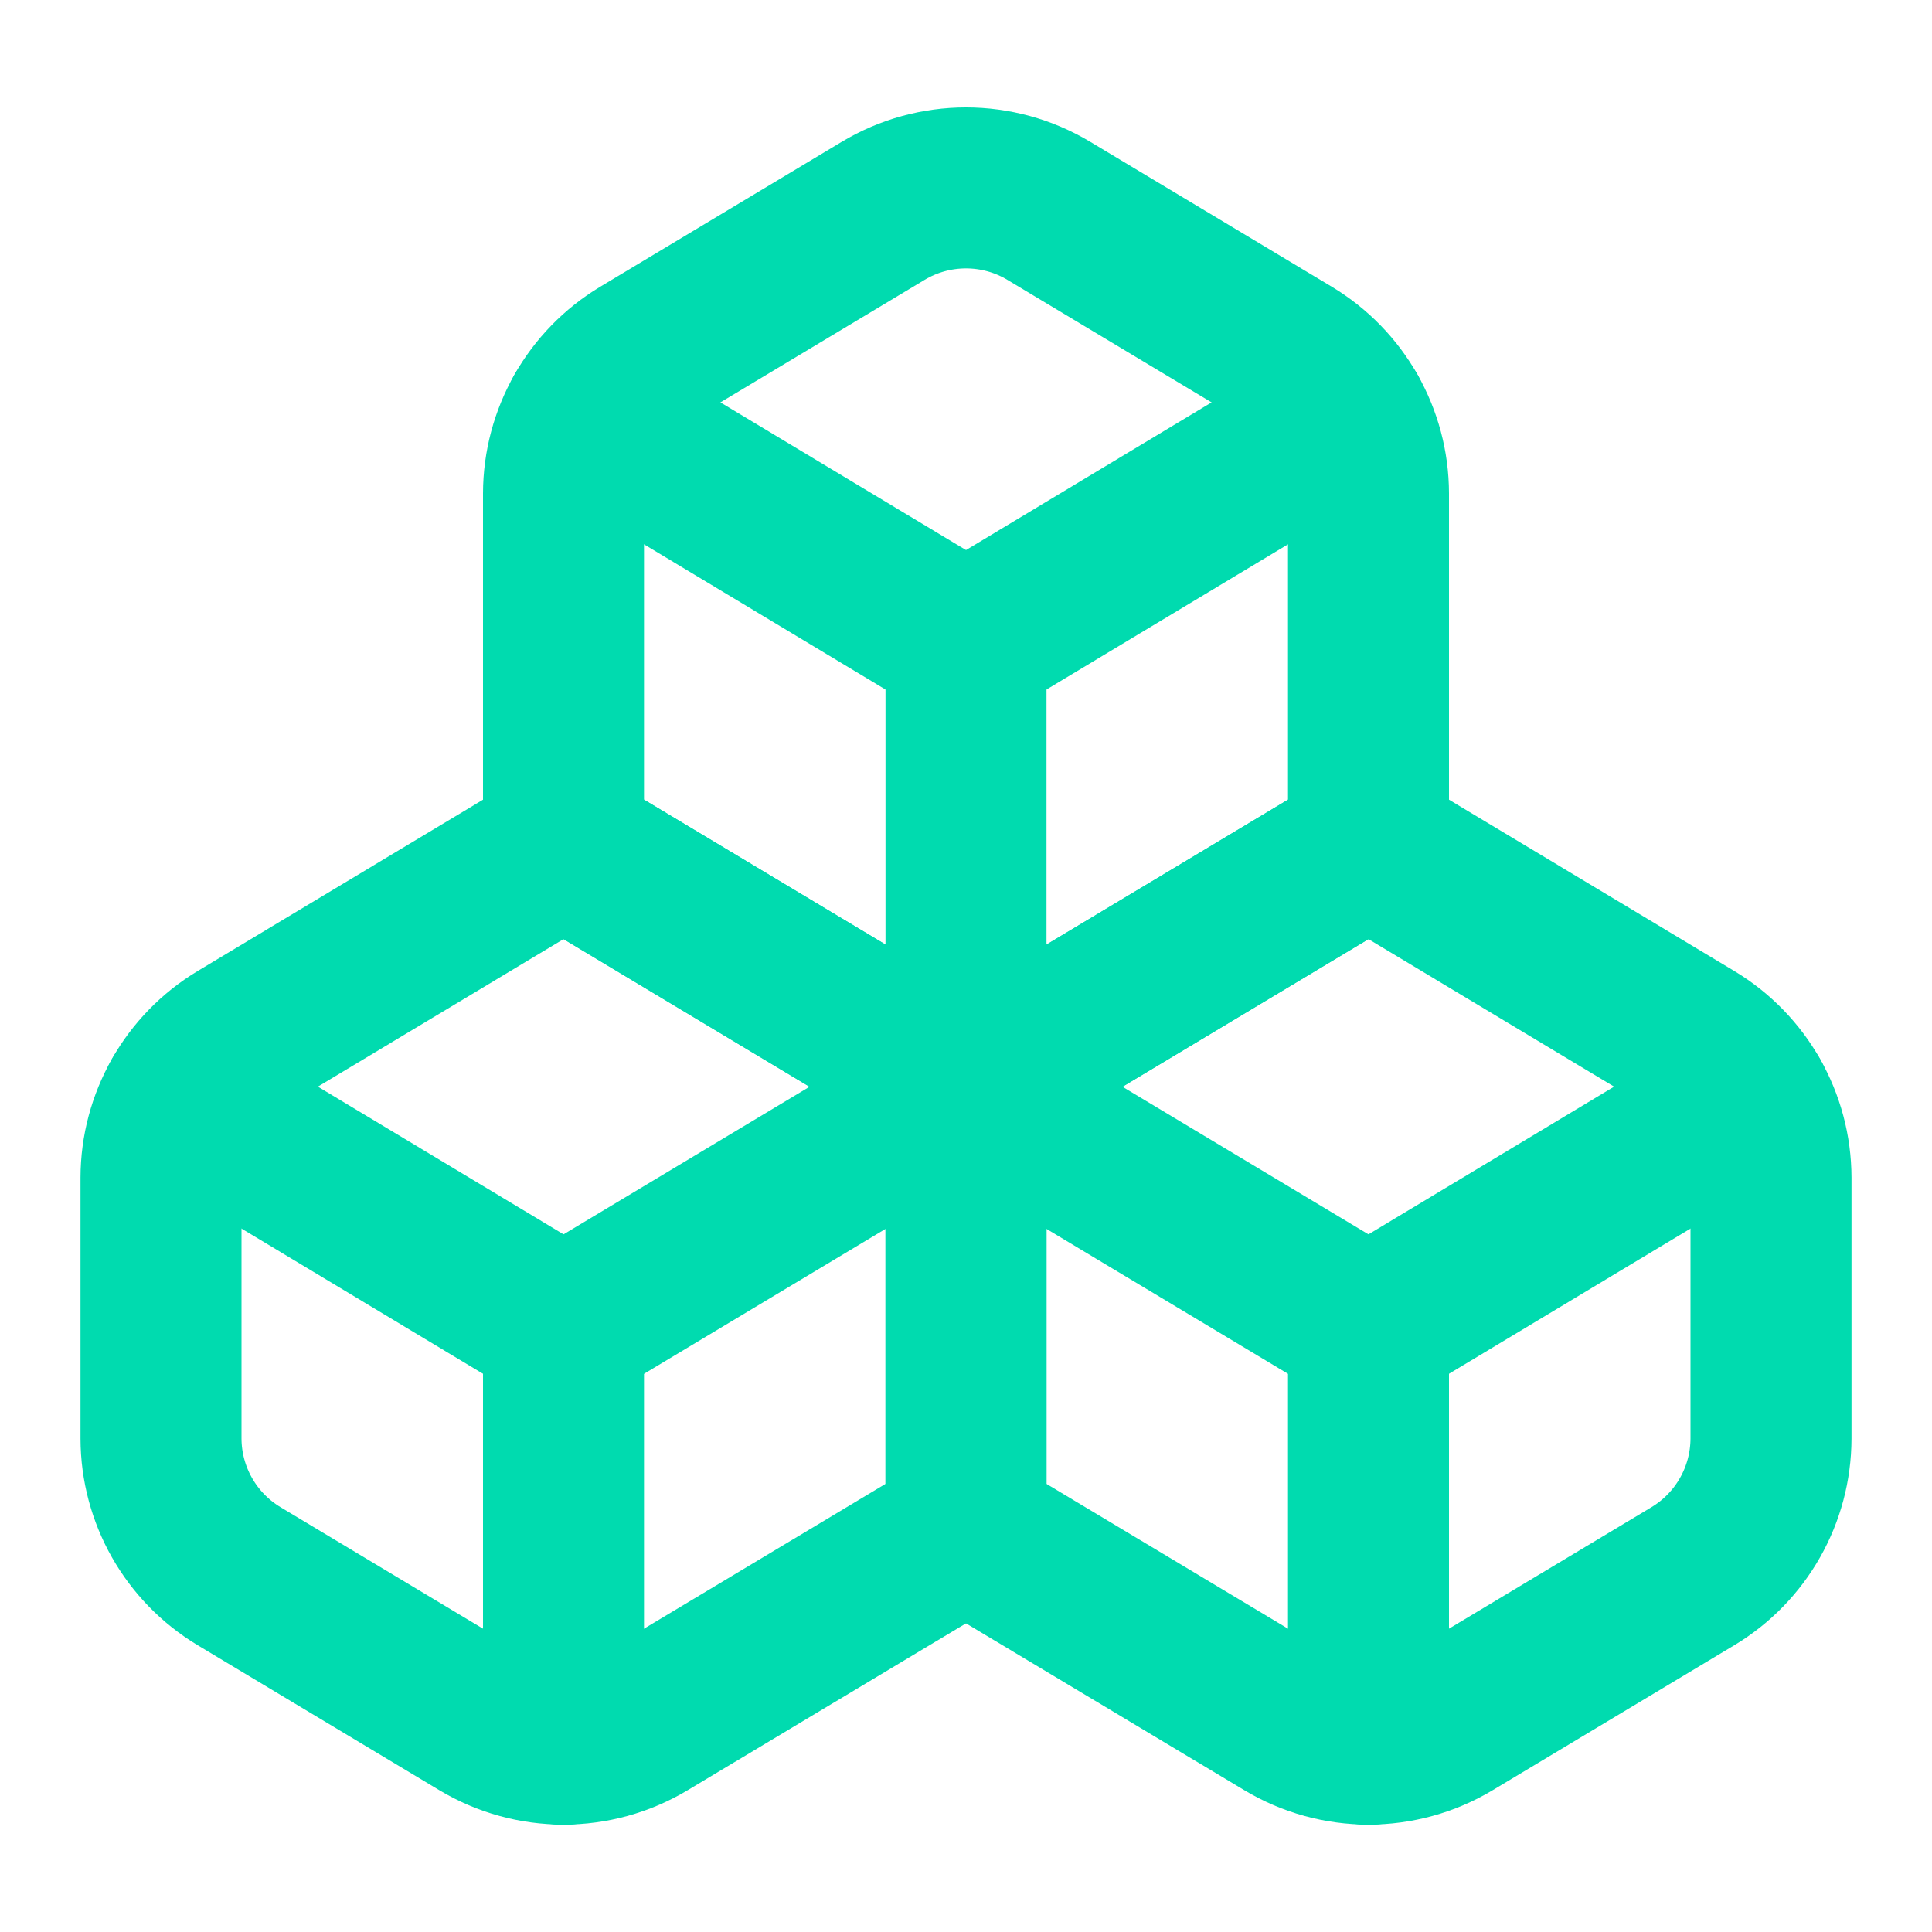
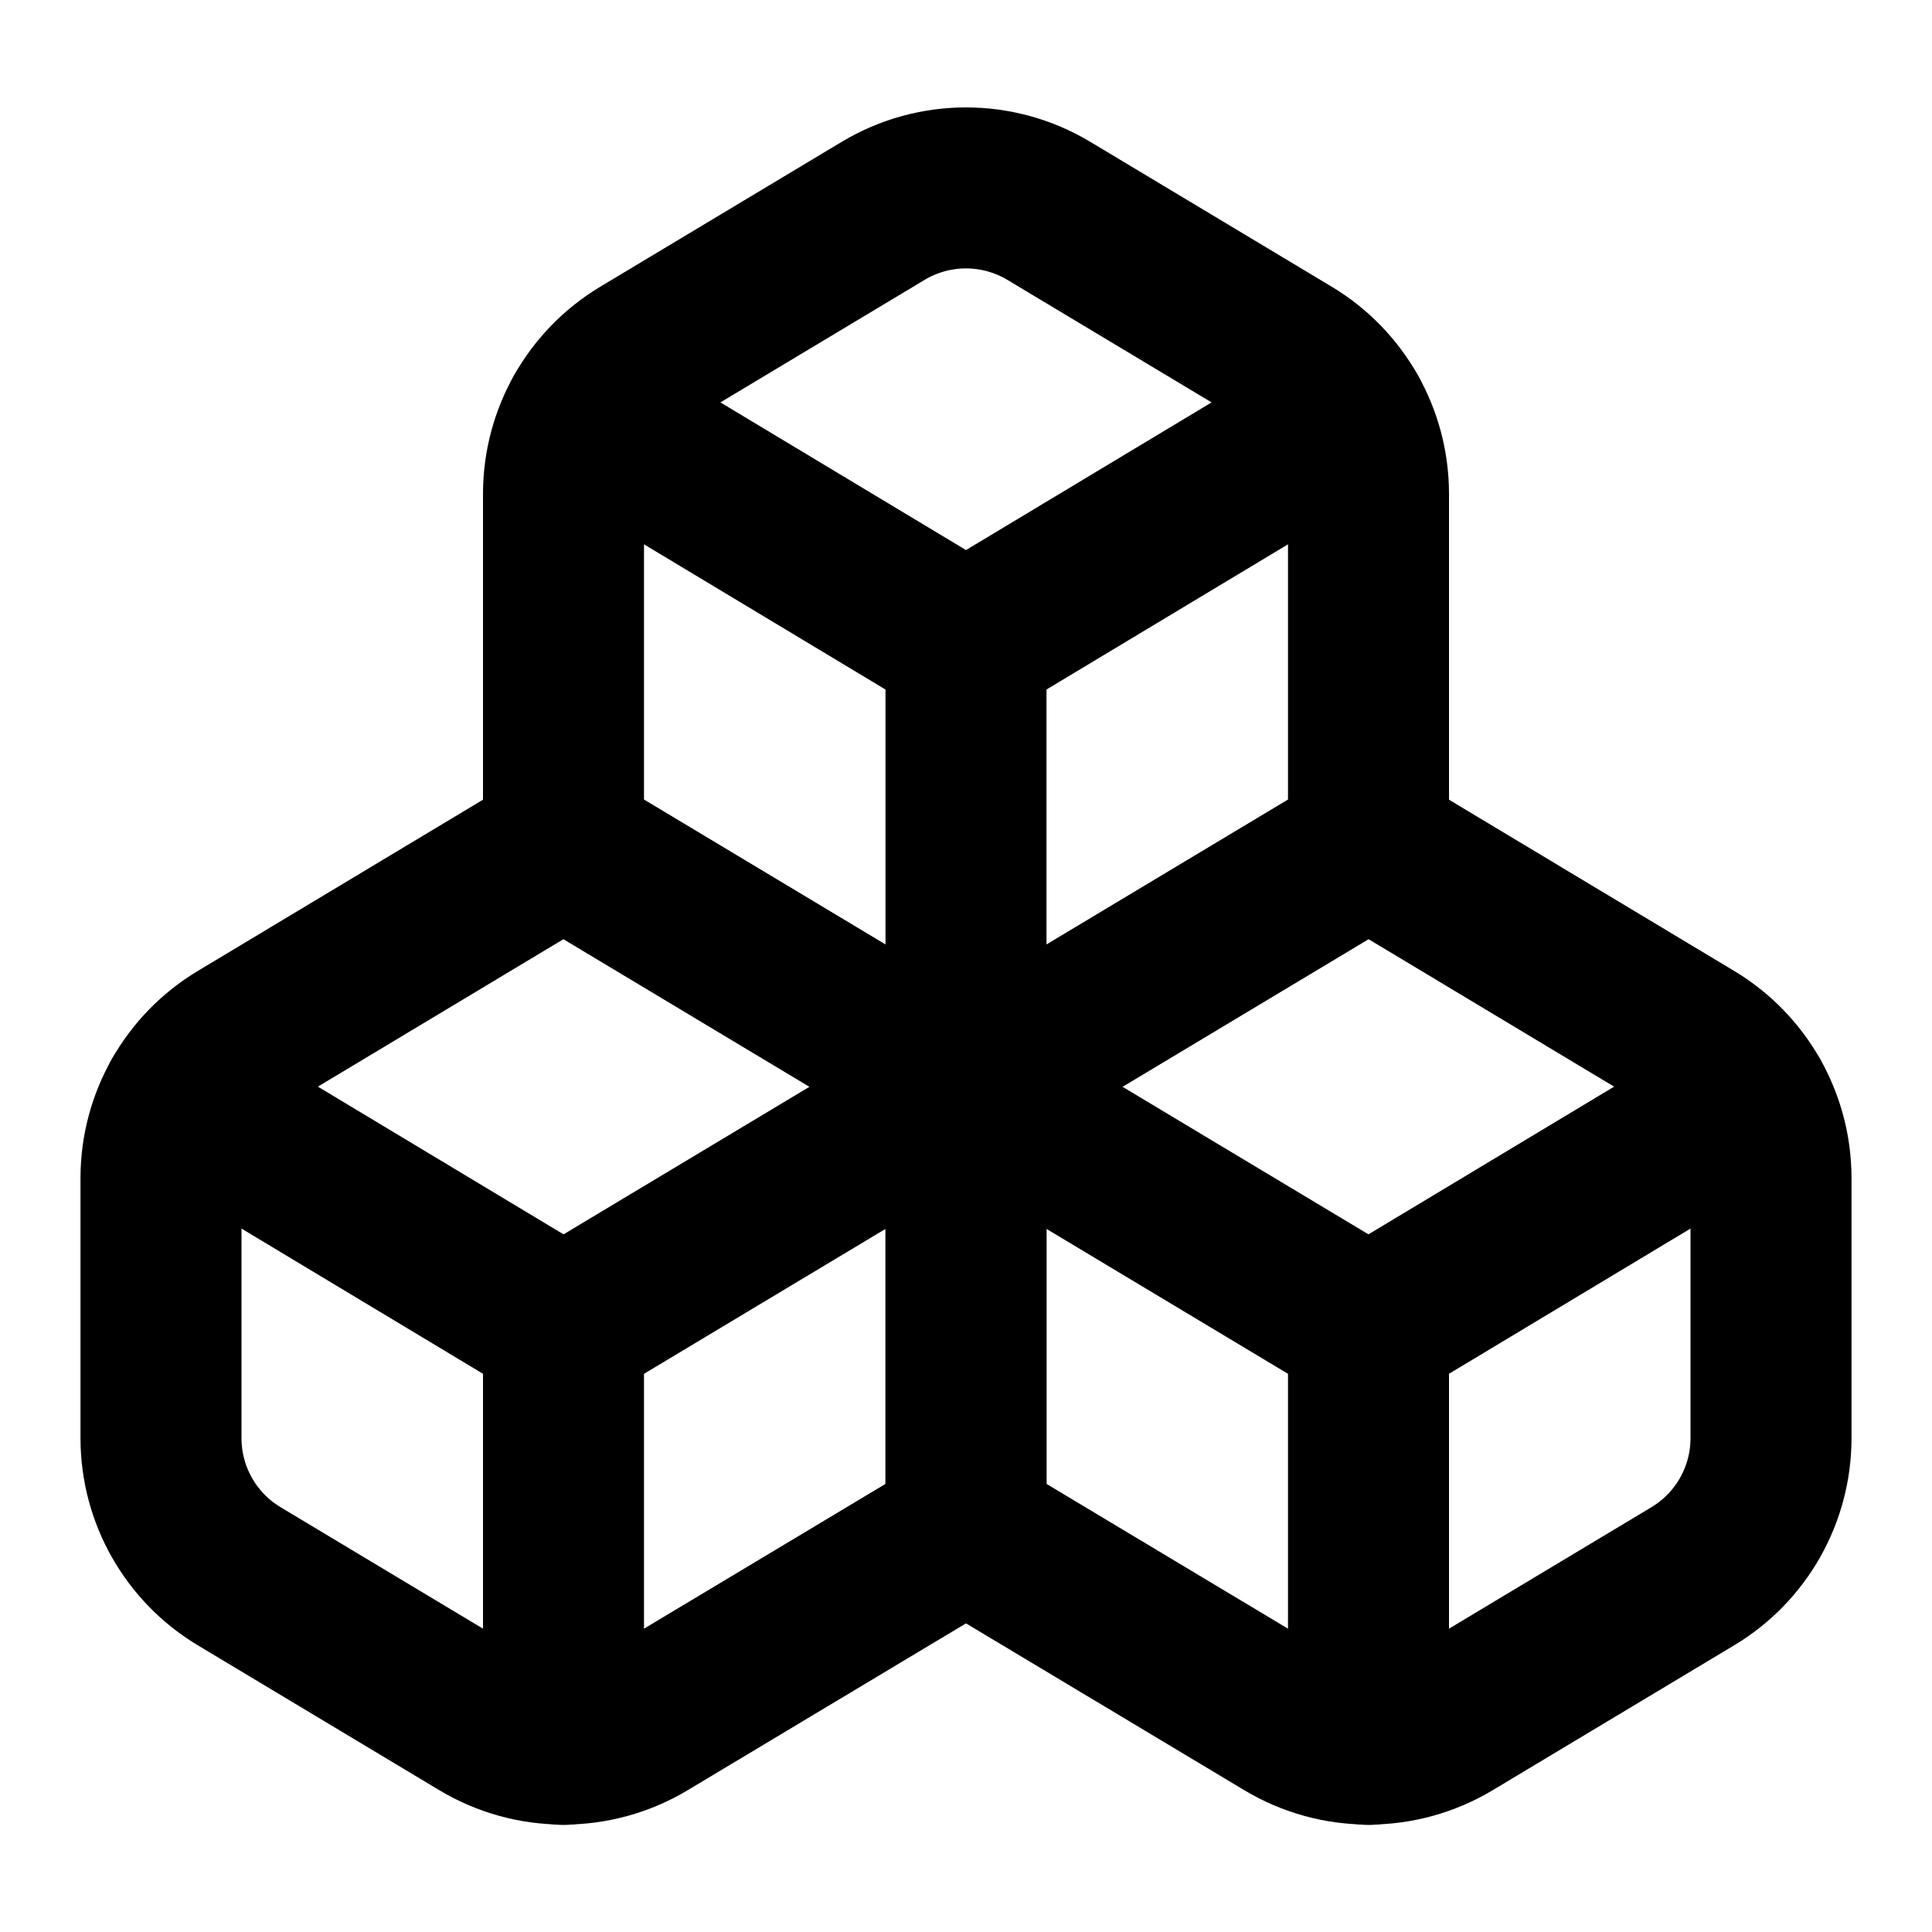
- <svg xmlns="http://www.w3.org/2000/svg" width="40" height="40" viewBox="0 0 24 24" fill="none" stroke="#00dbaf" stroke-width="2" stroke-linecap="round" stroke-linejoin="round" class="lucide lucide-boxes-icon lucide-boxes">
+ <svg xmlns="http://www.w3.org/2000/svg" width="40" height="40" viewBox="0 0 24 24" fill="none" stroke="currentColor" stroke-width="2" stroke-linecap="round" stroke-linejoin="round" class="lucide lucide-boxes-icon lucide-boxes">
  <path d="M2.97 12.92A2 2 0 0 0 2 14.63v3.24a2 2 0 0 0 .97 1.71l3 1.8a2 2 0 0 0 2.06 0L12 19v-5.5l-5-3-4.03 2.42Z" />
  <path d="m7 16.5-4.74-2.85" />
  <path d="m7 16.5 5-3" />
  <path d="M7 16.5v5.17" />
  <path d="M12 13.5V19l3.97 2.38a2 2 0 0 0 2.06 0l3-1.8a2 2 0 0 0 .97-1.71v-3.24a2 2 0 0 0-.97-1.71L17 10.5l-5 3Z" />
  <path d="m17 16.5-5-3" />
  <path d="m17 16.5 4.74-2.85" />
  <path d="M17 16.5v5.17" />
  <path d="M7.97 4.42A2 2 0 0 0 7 6.13v4.37l5 3 5-3V6.13a2 2 0 0 0-.97-1.71l-3-1.8a2 2 0 0 0-2.06 0l-3 1.8Z" />
  <path d="M12 8 7.26 5.15" />
  <path d="m12 8 4.74-2.85" />
  <path d="M12 13.5V8" />
</svg>
